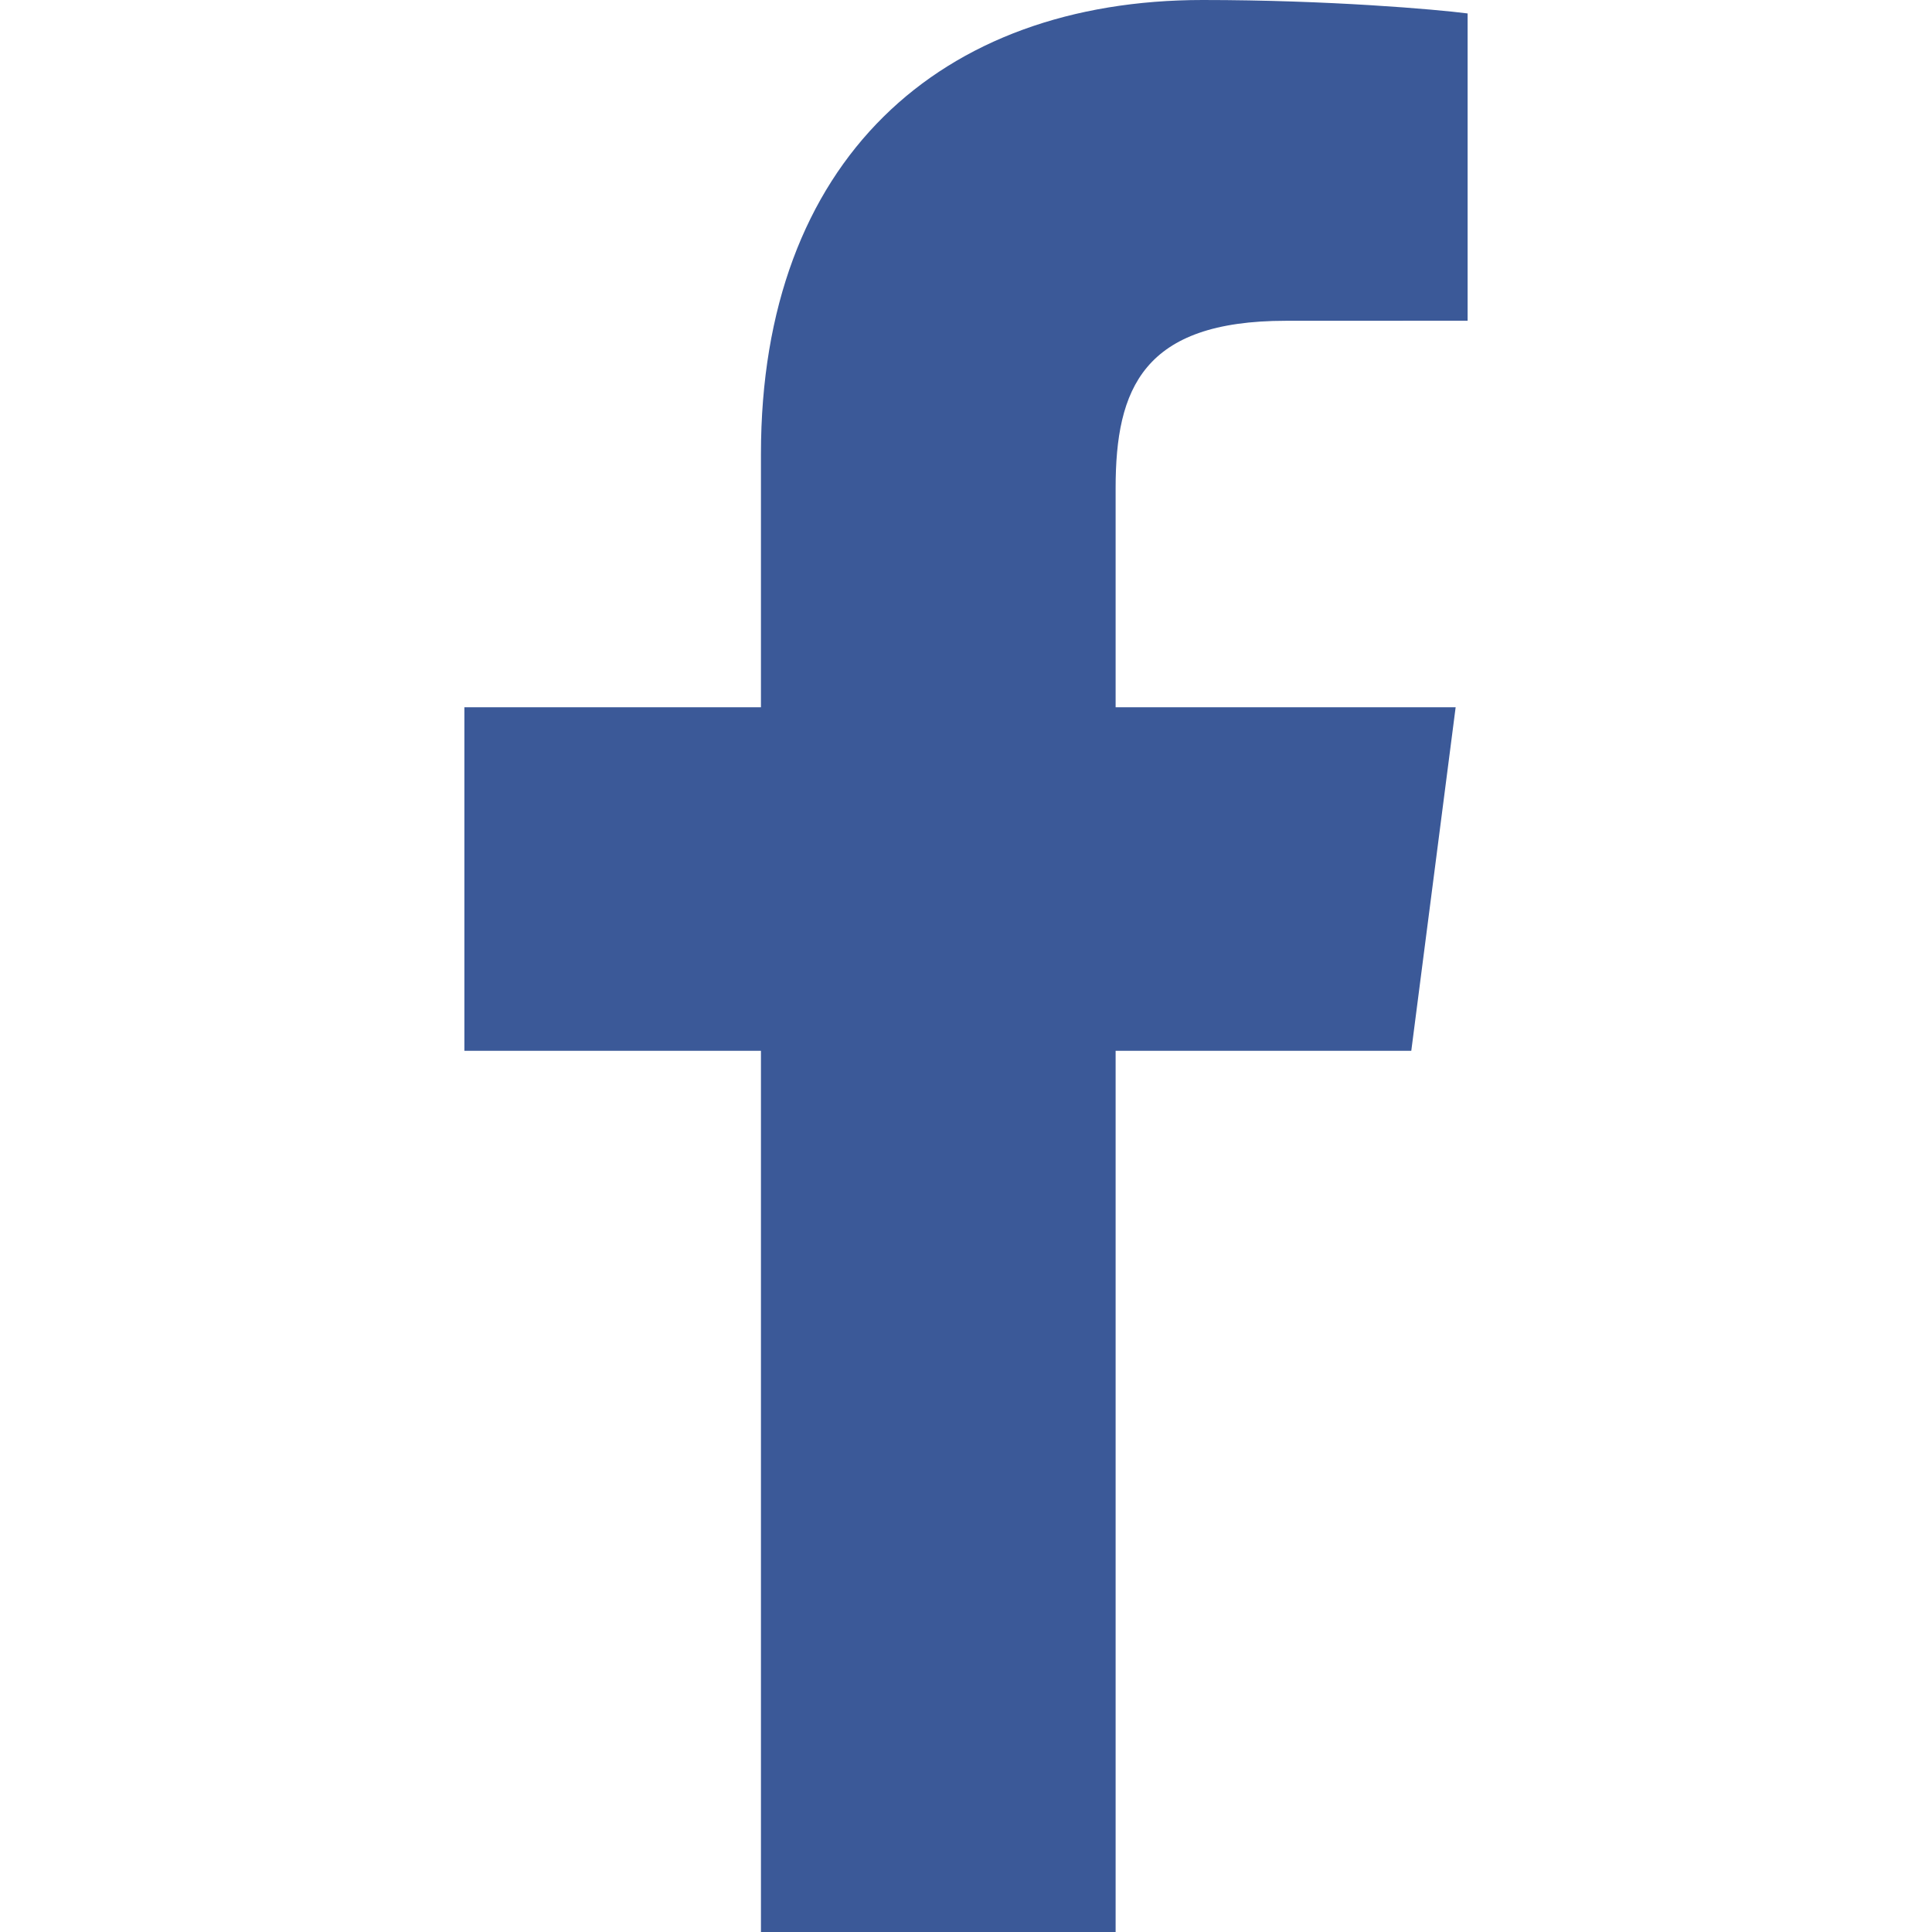
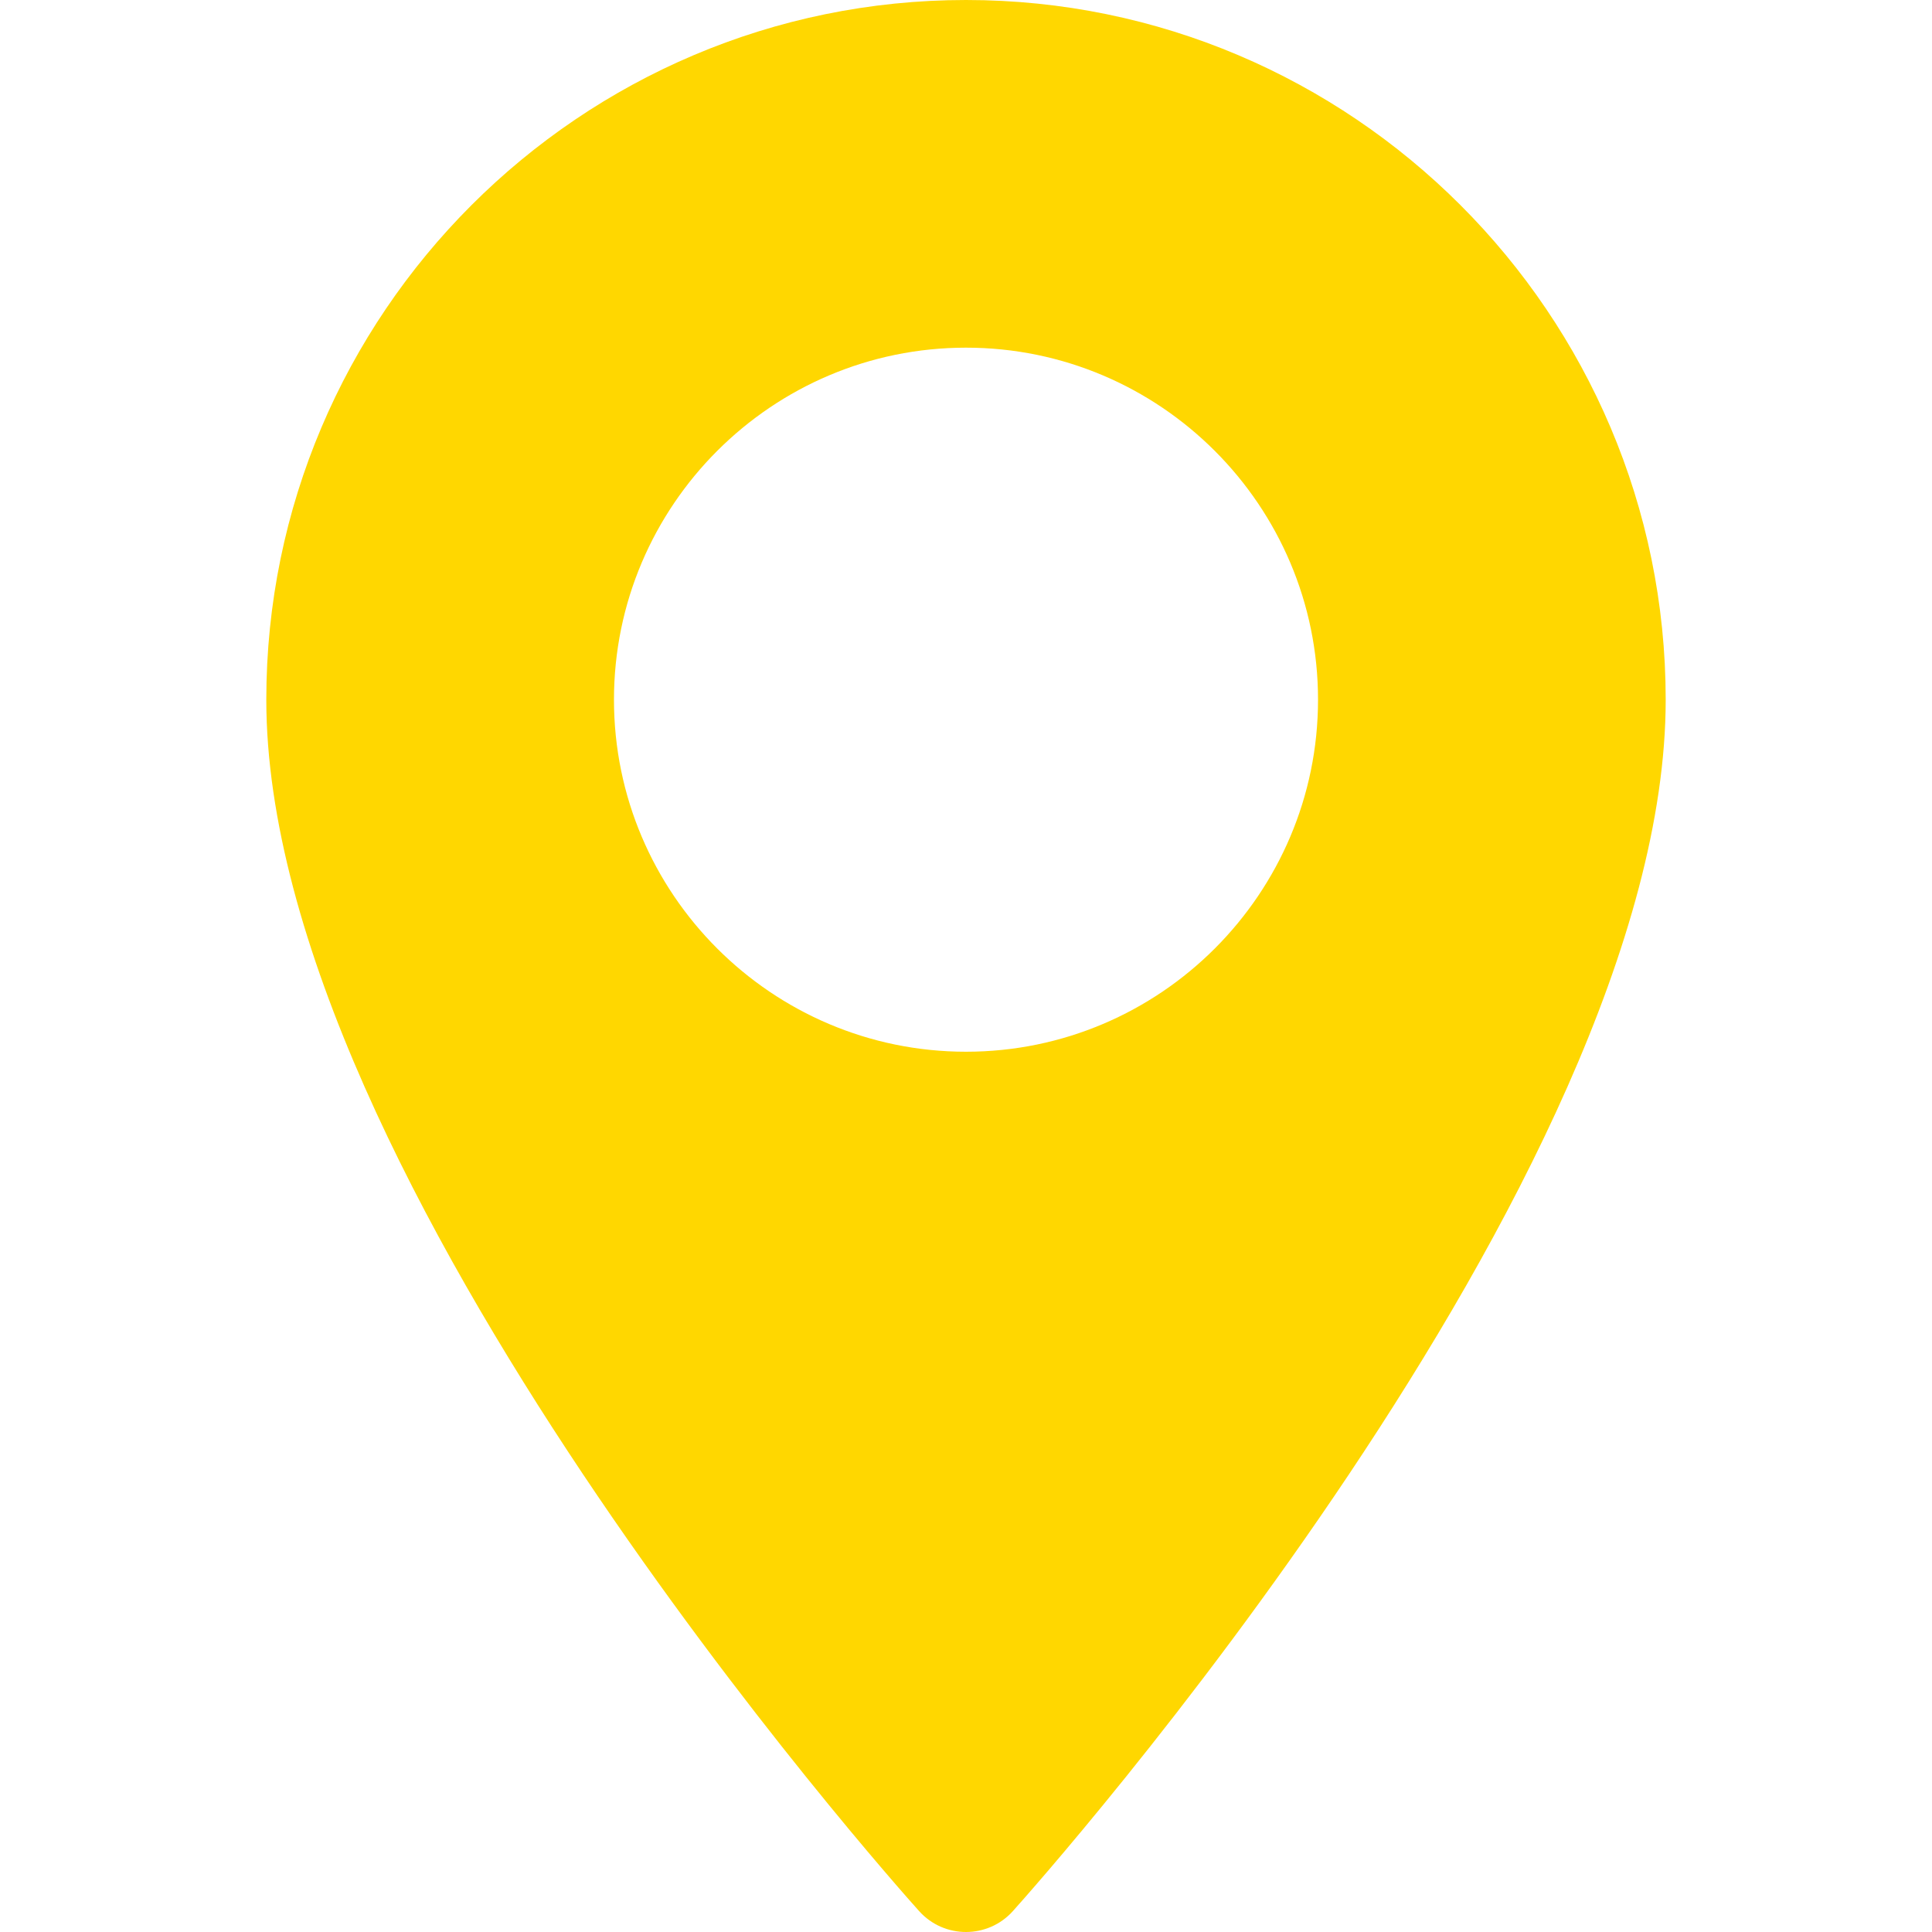
- <svg xmlns="http://www.w3.org/2000/svg" version="1.1" id="Capa_1" x="0px" y="0px" viewBox="0 0 155.139 155.139" style="enable-background:new 0 0 155.139 155.139;" xml:space="preserve">
+ <svg xmlns="http://www.w3.org/2000/svg" version="1.1" id="Layer_1" x="0px" y="0px" viewBox="0 0 512 512" style="enable-background:new 0 0 512 512;" xml:space="preserve">
  <g>
-     <path id="f_1_" style="fill:#3B5998;" d="M89.584,155.139V84.378h23.742l3.562-27.585H89.584V39.184   c0-7.984,2.208-13.425,13.67-13.425l14.595-0.006V1.08C115.325,0.752,106.661,0,96.577,0C75.52,0,61.104,12.853,61.104,36.452   v20.341H37.29v27.585h23.814v70.761H89.584z" />
+     <g>
+       <path fill="gold" d="M256,0C153.755,0,70.573,83.182,70.573,185.426c0,126.888,165.939,313.167,173.004,321.035    c6.636,7.391,18.222,7.378,24.846,0c7.065-7.868,173.004-194.147,173.004-321.035C441.425,83.182,358.244,0,256,0z M256,278.719    c-51.442,0-93.292-41.851-93.292-93.293S204.559,92.134,256,92.134s93.291,41.851,93.291,93.293S307.441,278.719,256,278.719z" />
+     </g>
  </g>
  <g>
</g>
  <g>
</g>
  <g>
</g>
  <g>
</g>
  <g>
</g>
  <g>
</g>
  <g>
</g>
  <g>
</g>
  <g>
</g>
  <g>
</g>
  <g>
</g>
  <g>
</g>
  <g>
</g>
  <g>
</g>
  <g>
</g>
</svg>
